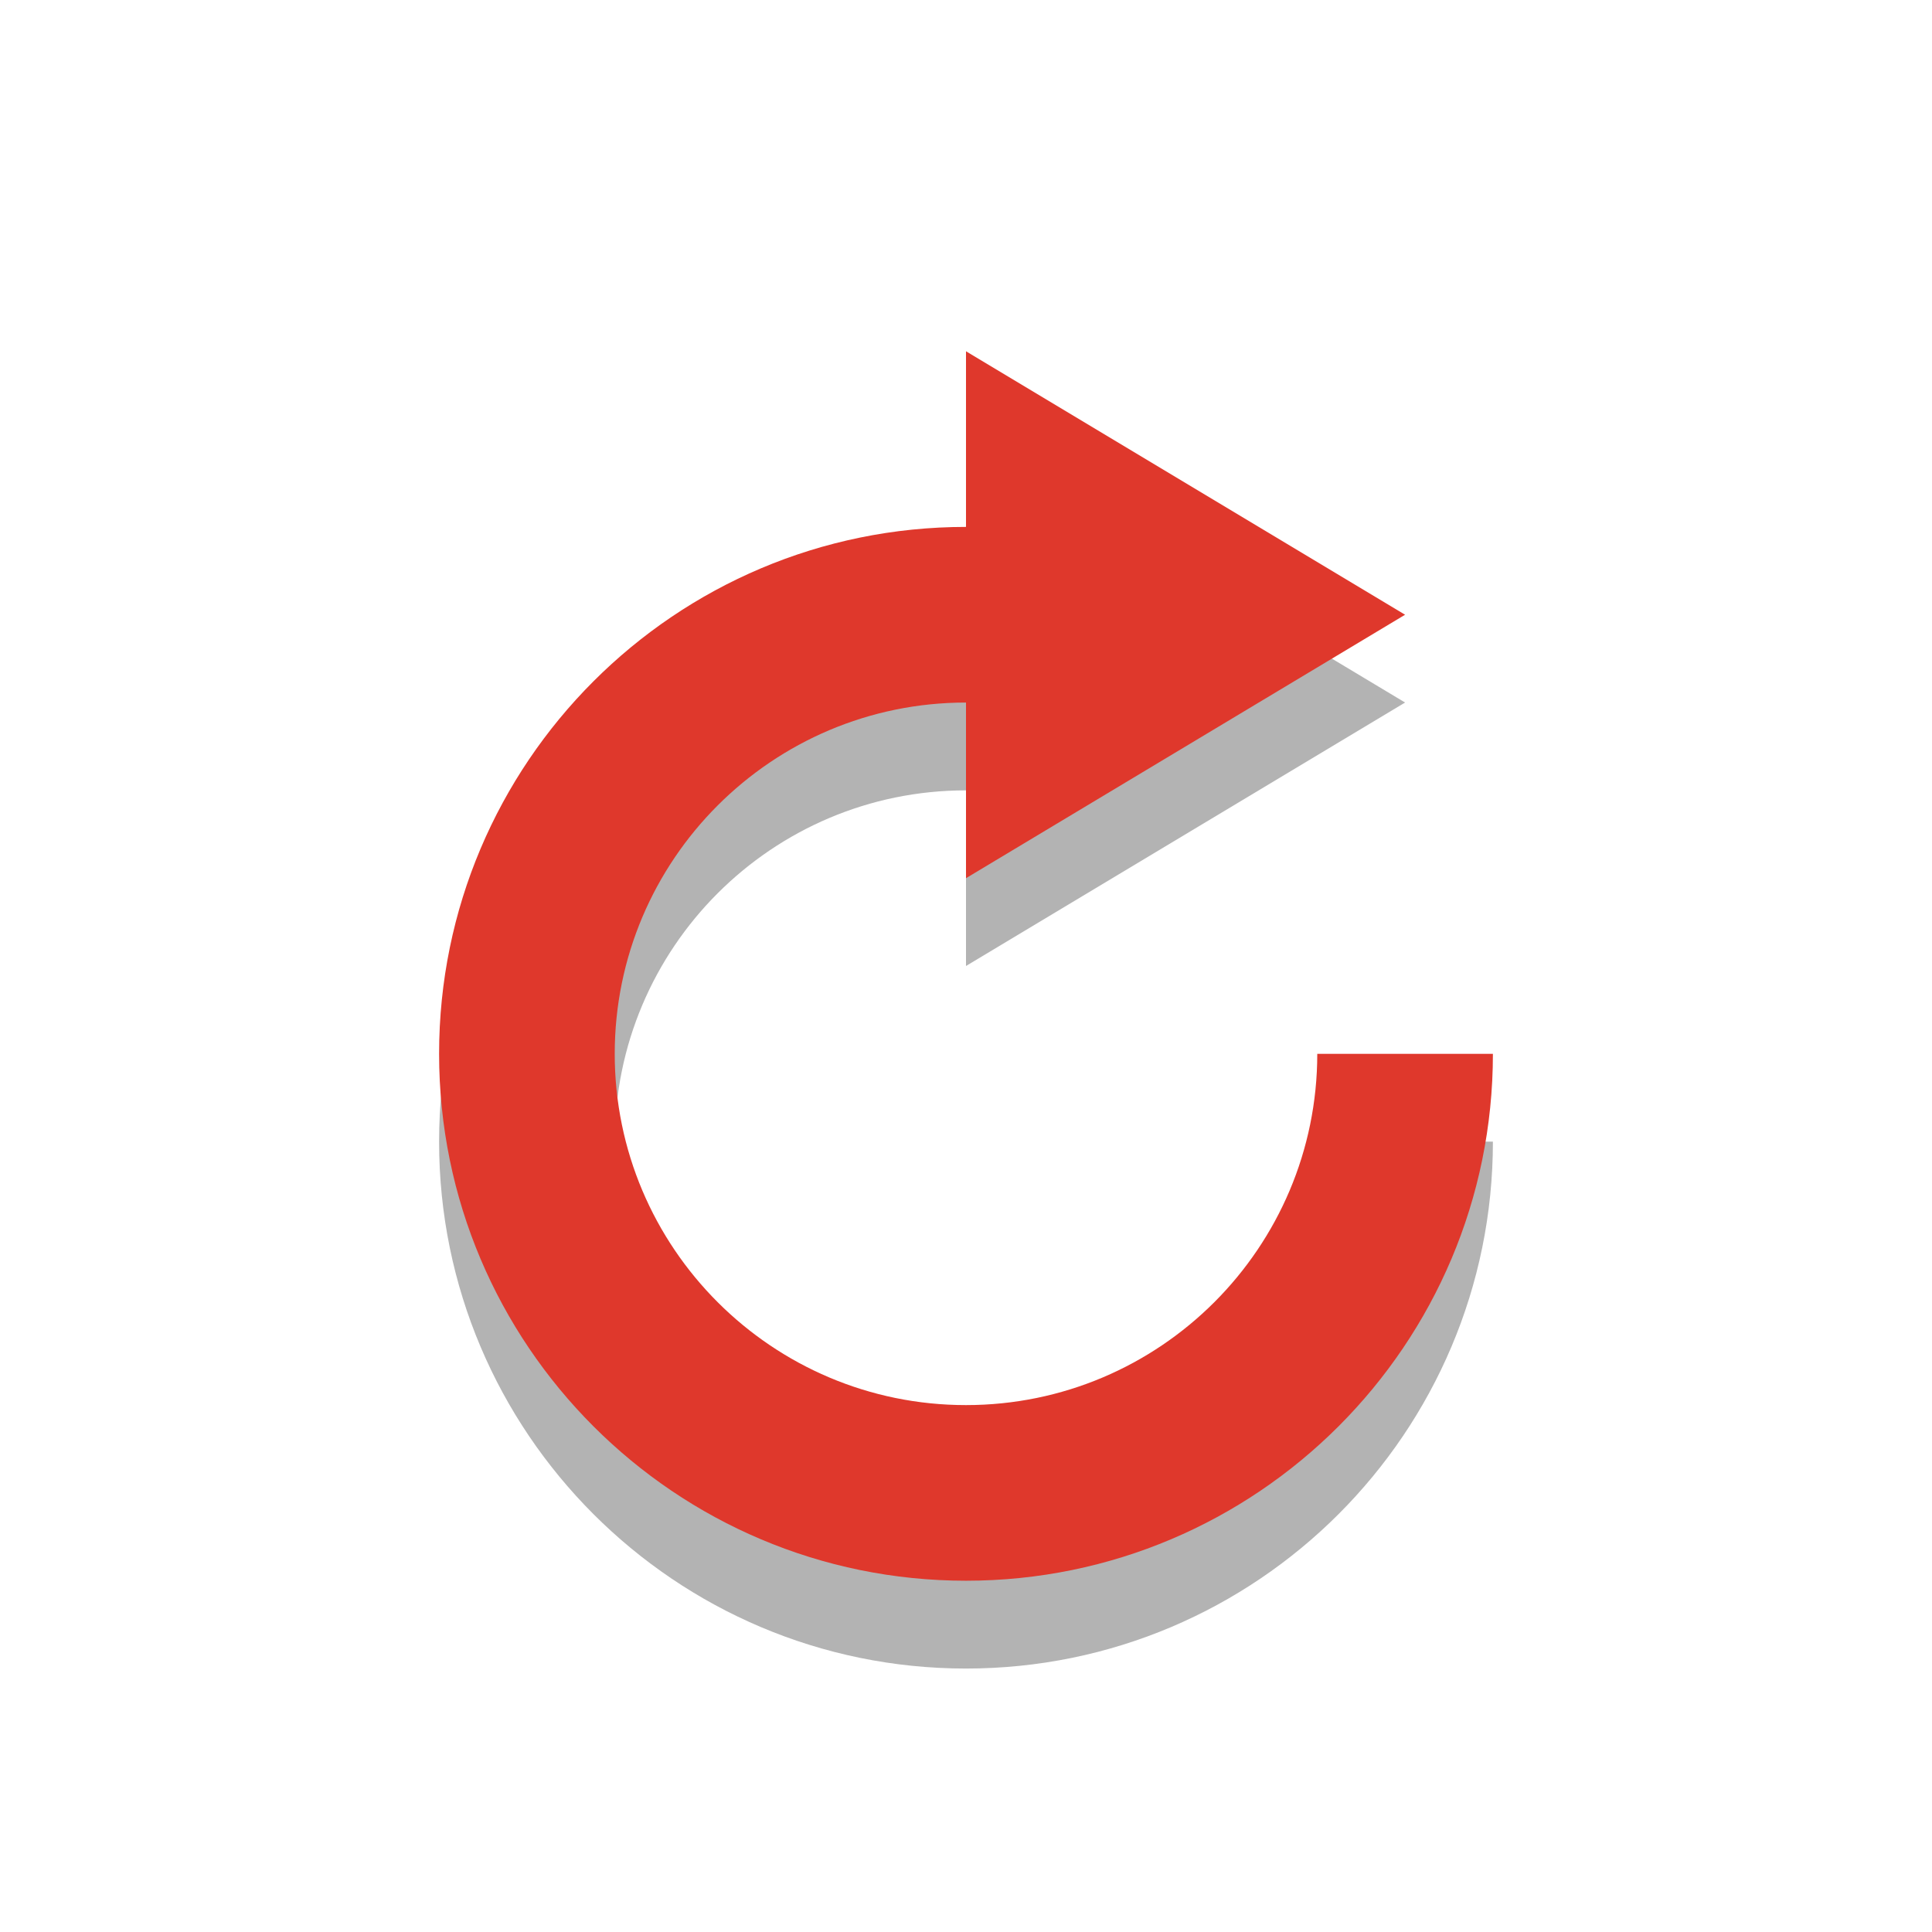
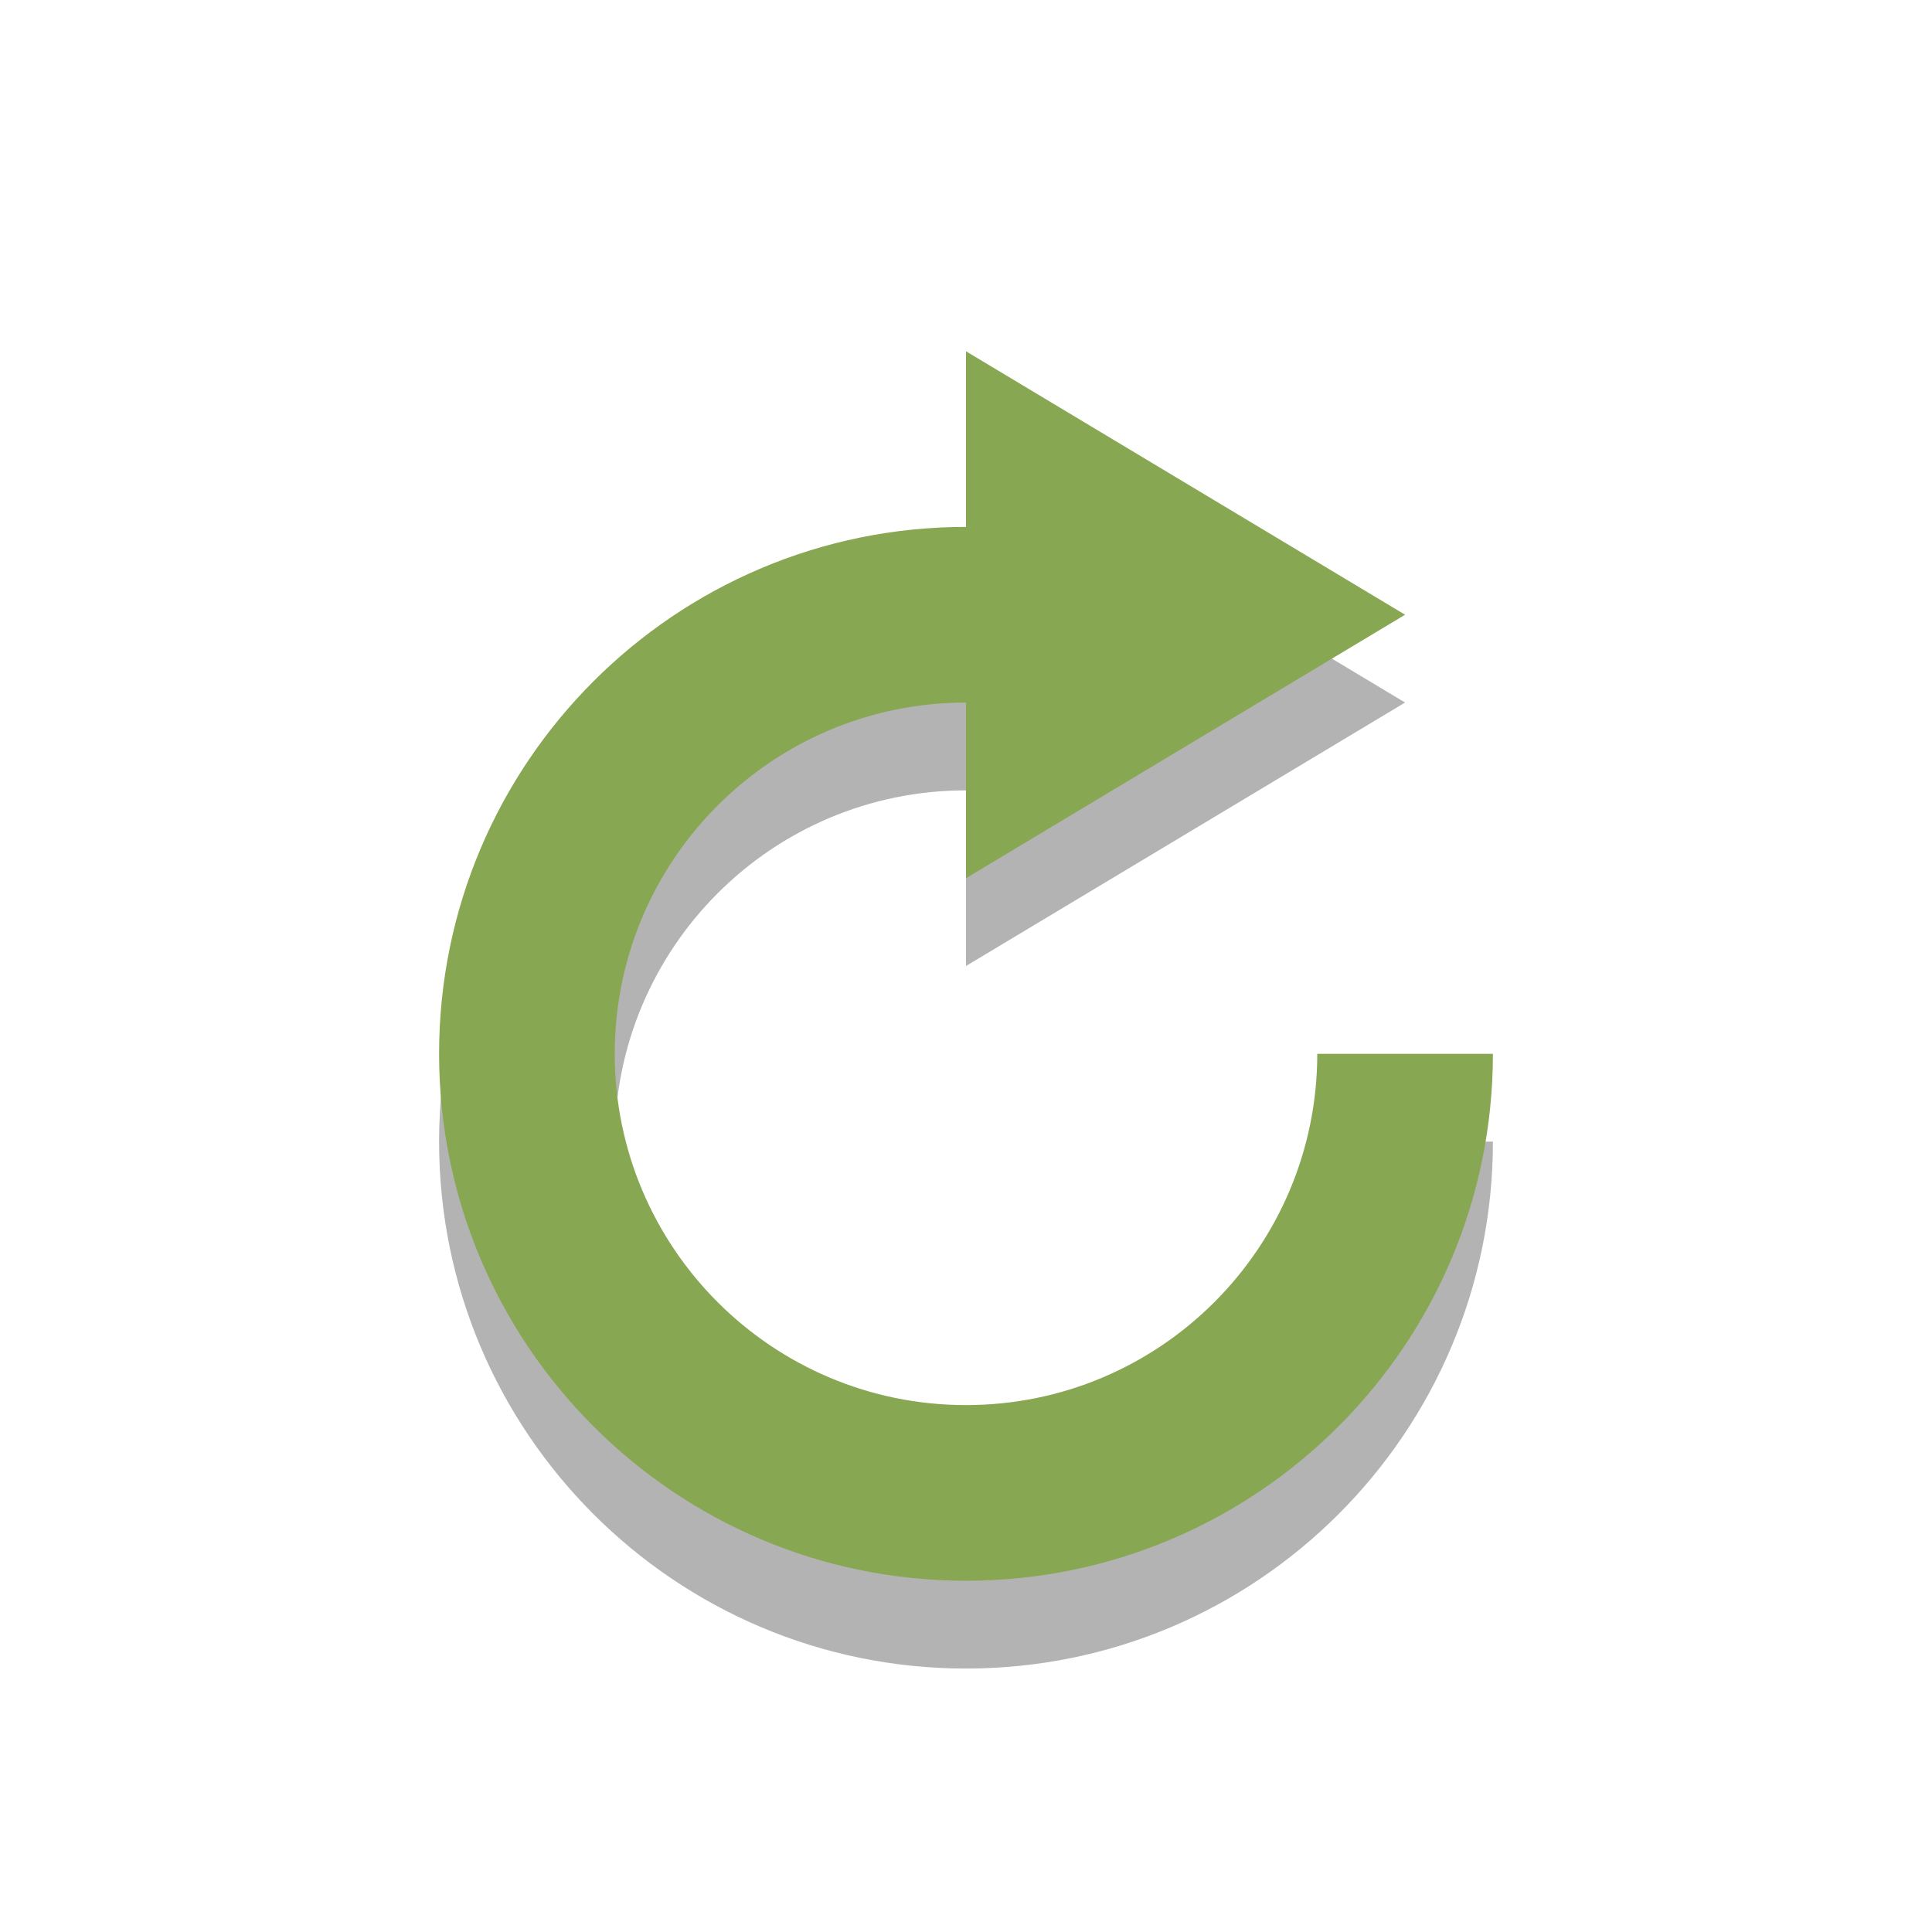
<svg xmlns="http://www.w3.org/2000/svg" version="1.0" width="22" height="22" id="svg3211">
  <defs id="defs3213" />
  <path d="m 11,5 0,2 c -3.312,0 -6,2.688 -6,6 0,3.312 2.688,6 6,6 3.312,0 6,-2.688 6,-6 l -2,0 c 0,2.208 -1.792,4 -4,4 C 8.792,17 7,15.208 7,13 7,10.792 8.792,9 11,9 l 0,2 5,-3 -5,-3 z" id="path3224" style="opacity:0.3;fill:#000000;fill-opacity:1;fill-rule:evenodd;stroke:none" />
-   <path d="m 11,4 0,2 c -3.312,0 -6,2.688 -6,6 0,3.312 2.688,6 6,6 3.312,0 6,-2.688 6,-6 l -2,0 c 0,2.208 -1.792,4 -4,4 C 8.792,16 7,14.208 7,12 7,9.792 8.792,8 11,8 l 0,2 5,-3 -5,-3 z" id="path4199" style="fill:#df382c;fill-opacity:1;fill-rule:evenodd;stroke:none" />
+   <path d="m 11,4 0,2 c -3.312,0 -6,2.688 -6,6 0,3.312 2.688,6 6,6 3.312,0 6,-2.688 6,-6 l -2,0 c 0,2.208 -1.792,4 -4,4 C 8.792,16 7,14.208 7,12 7,9.792 8.792,8 11,8 l 0,2 5,-3 -5,-3 z" id="path4199" style="fill:#87A752;fill-opacity:1;fill-rule:evenodd;stroke:none" />
</svg>
